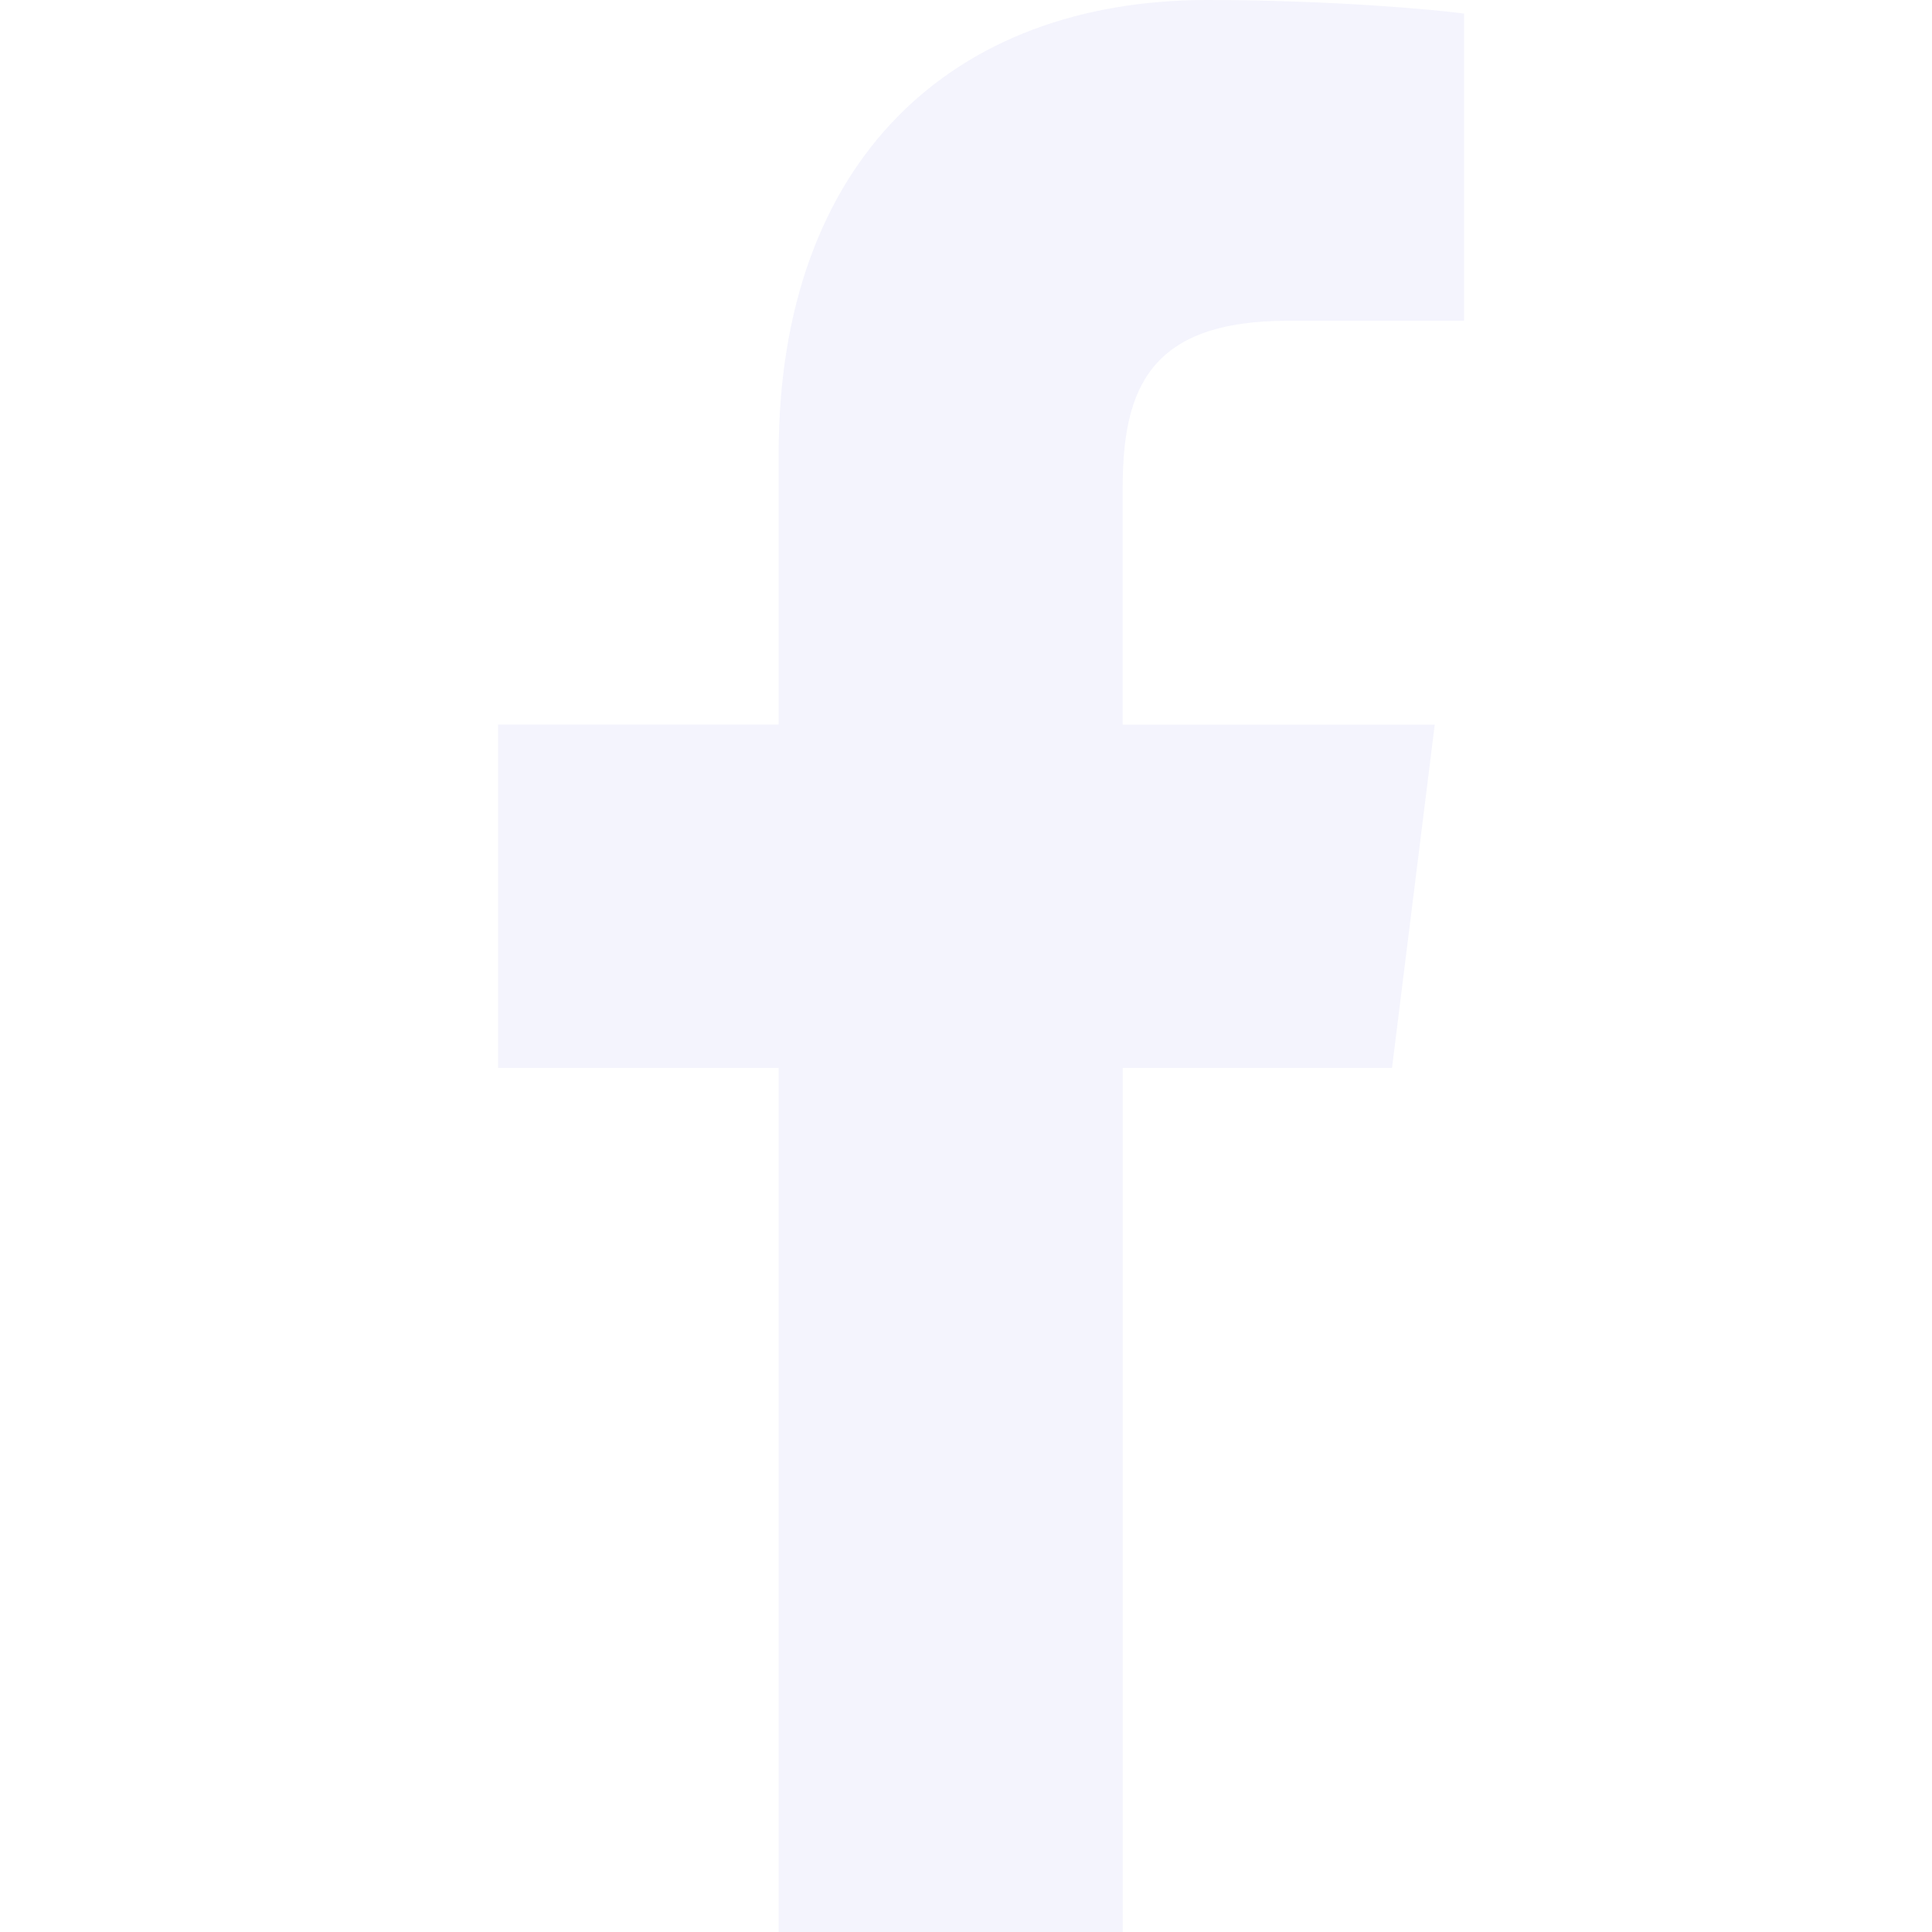
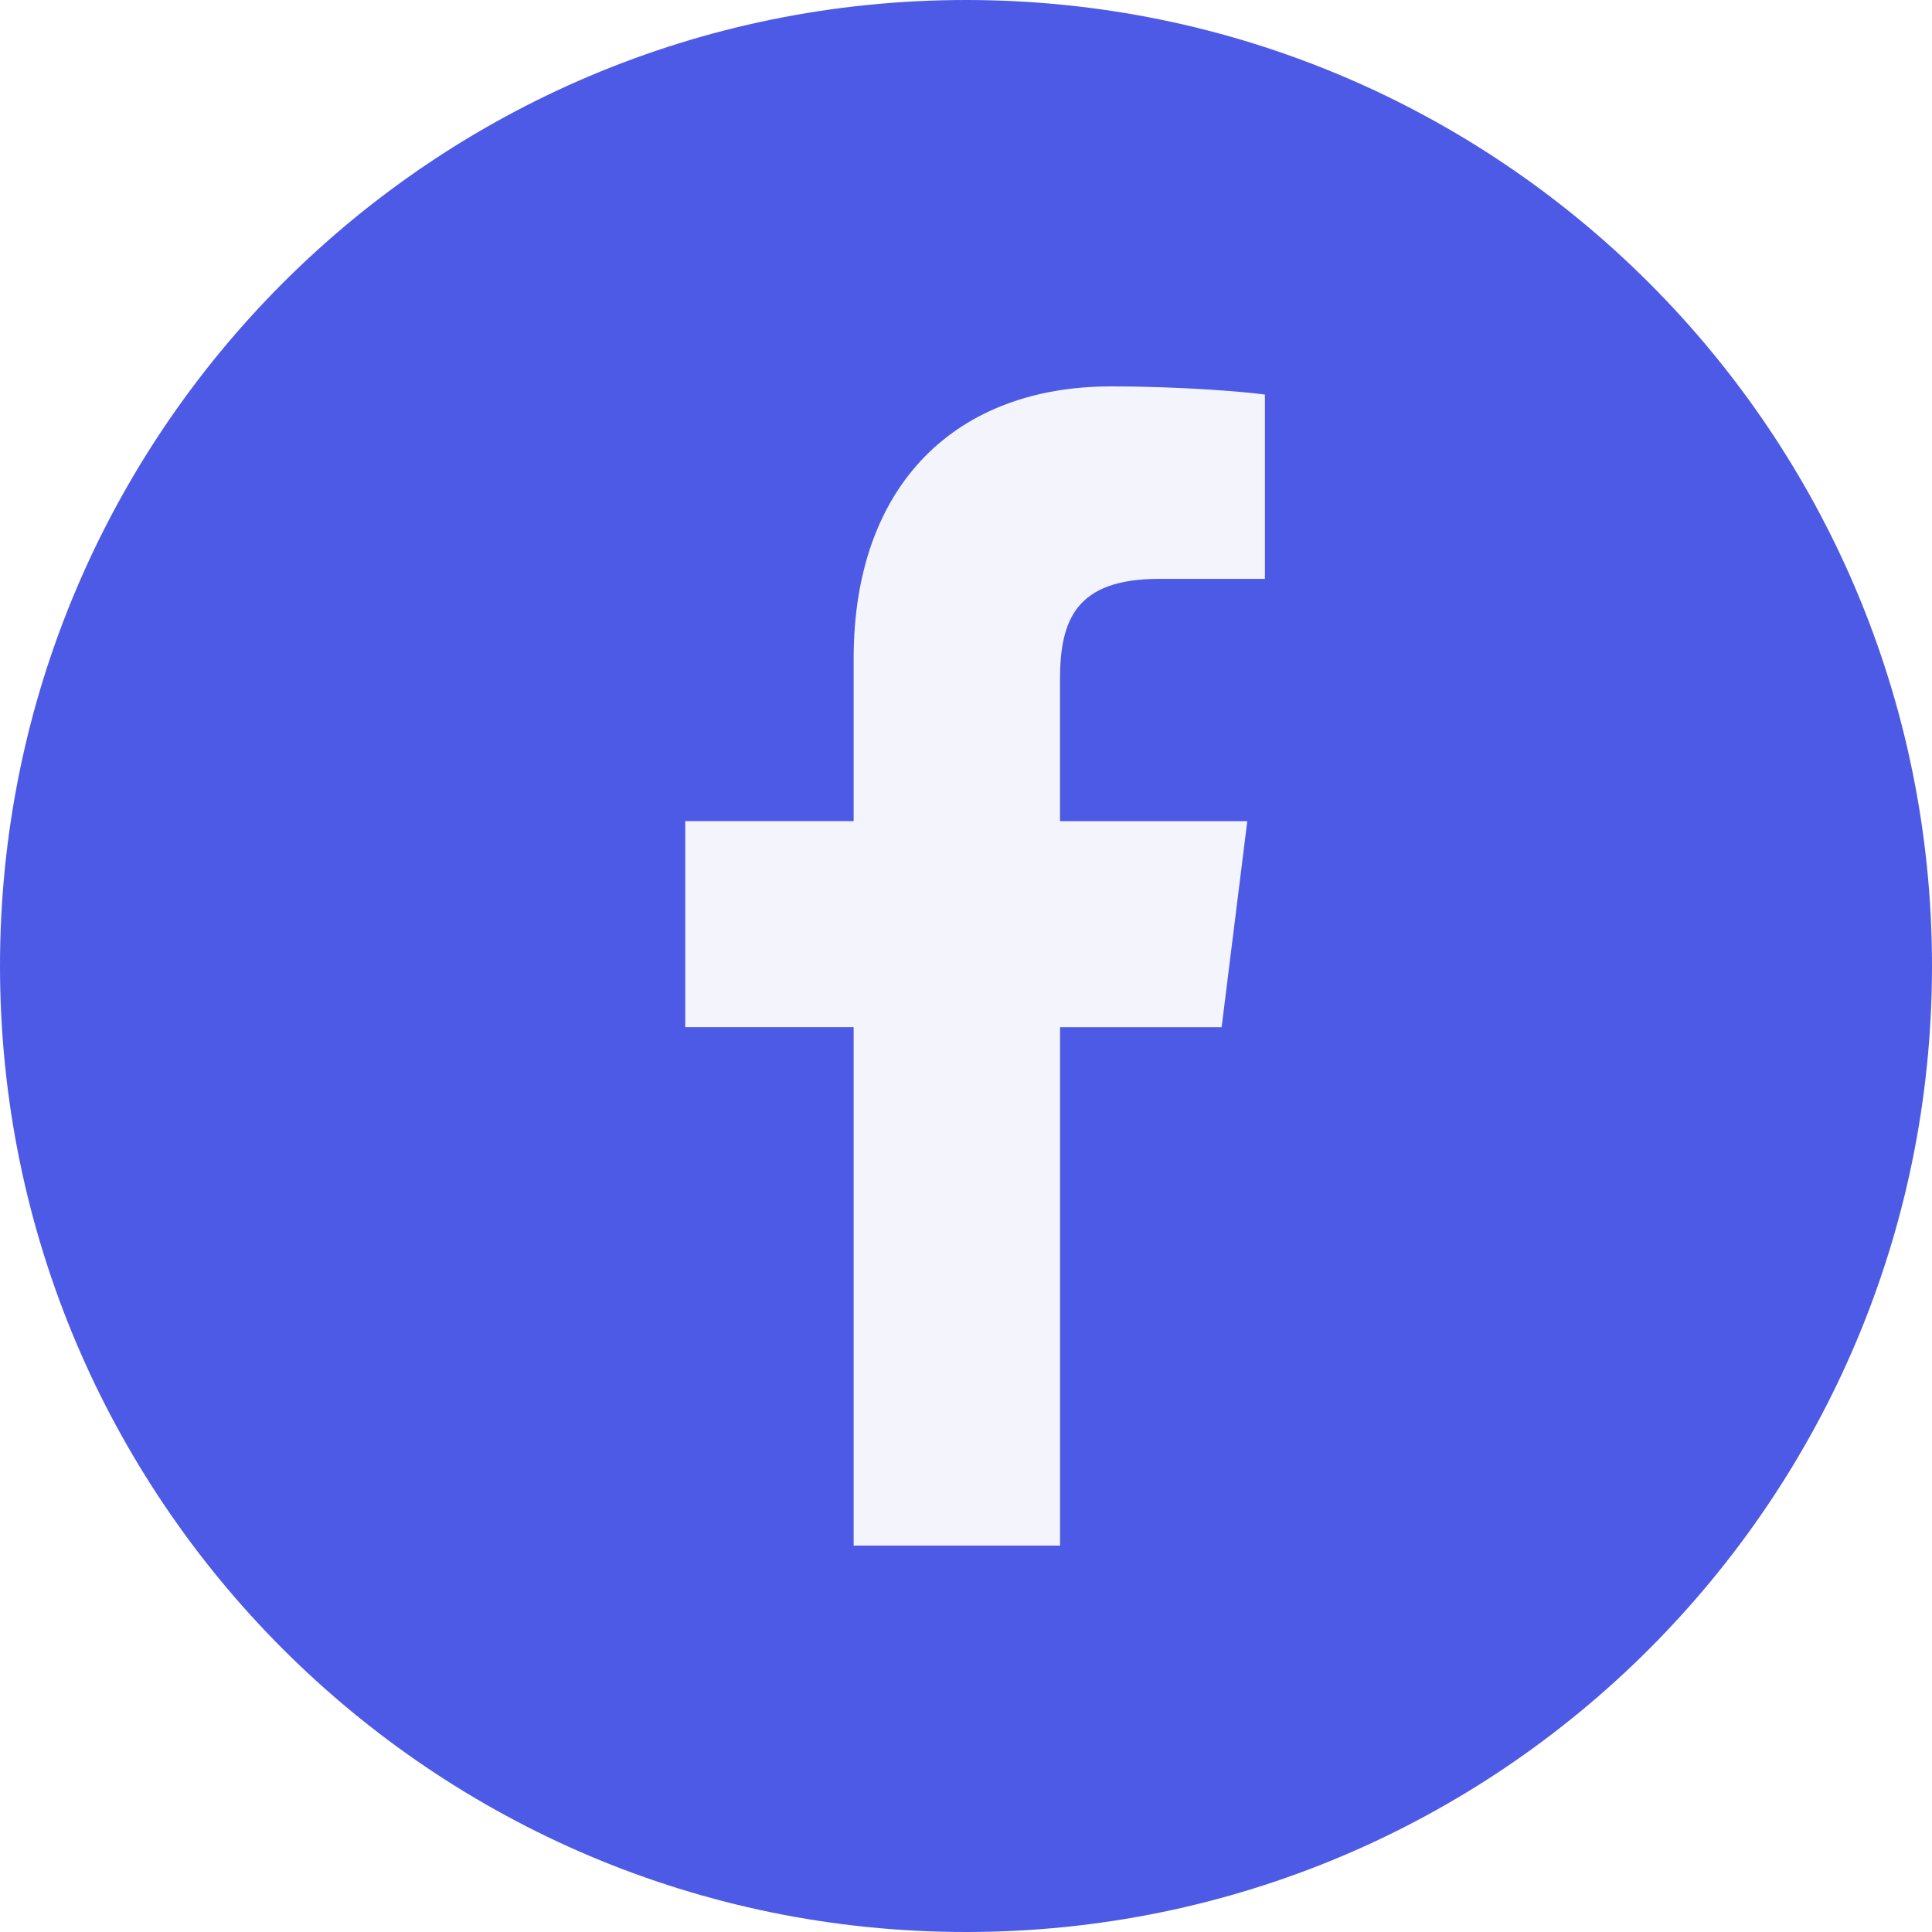
<svg xmlns="http://www.w3.org/2000/svg" version="1.1" width="32" height="32" viewBox="0 0 32 32">
-   <path fill="#f4f4fd" d="M21.329 5.313h2.921v-5.088c-0.504-0.069-2.237-0.225-4.256-0.225-4.212 0-7.097 2.649-7.097 7.519v4.481h-4.648v5.688h4.648v14.312h5.699v-14.311h4.46l0.708-5.688h-5.169v-3.919c0.001-1.644 0.444-2.769 2.735-2.769z" />
+   <path fill="#4d5ae5" d="M32 16c0 4.418-1.791 8.418-4.686 11.314s-6.895 4.686-11.314 4.686c-4.418 0-8.418-1.791-11.314-4.686s-4.686-6.895-4.686-11.314c0-4.418 1.791-8.418 4.686-11.314s6.895-4.686 11.314-4.686c4.418 0 8.418 1.791 11.314 4.686s4.686 6.895 4.686 11.314z" />
+   <path fill="#f4f4fd" d="M19.198 9.588h1.753v-3.053c-0.302-0.042-1.342-0.135-2.554-0.135-2.527 0-4.258 1.59-4.258 4.511v2.689h-2.789v3.413h2.789v8.587h3.419v-8.586h2.676l0.425-3.413h-3.102v-2.351c0.001-0.986 0.266-1.662 1.641-1.662z" />
</svg>
